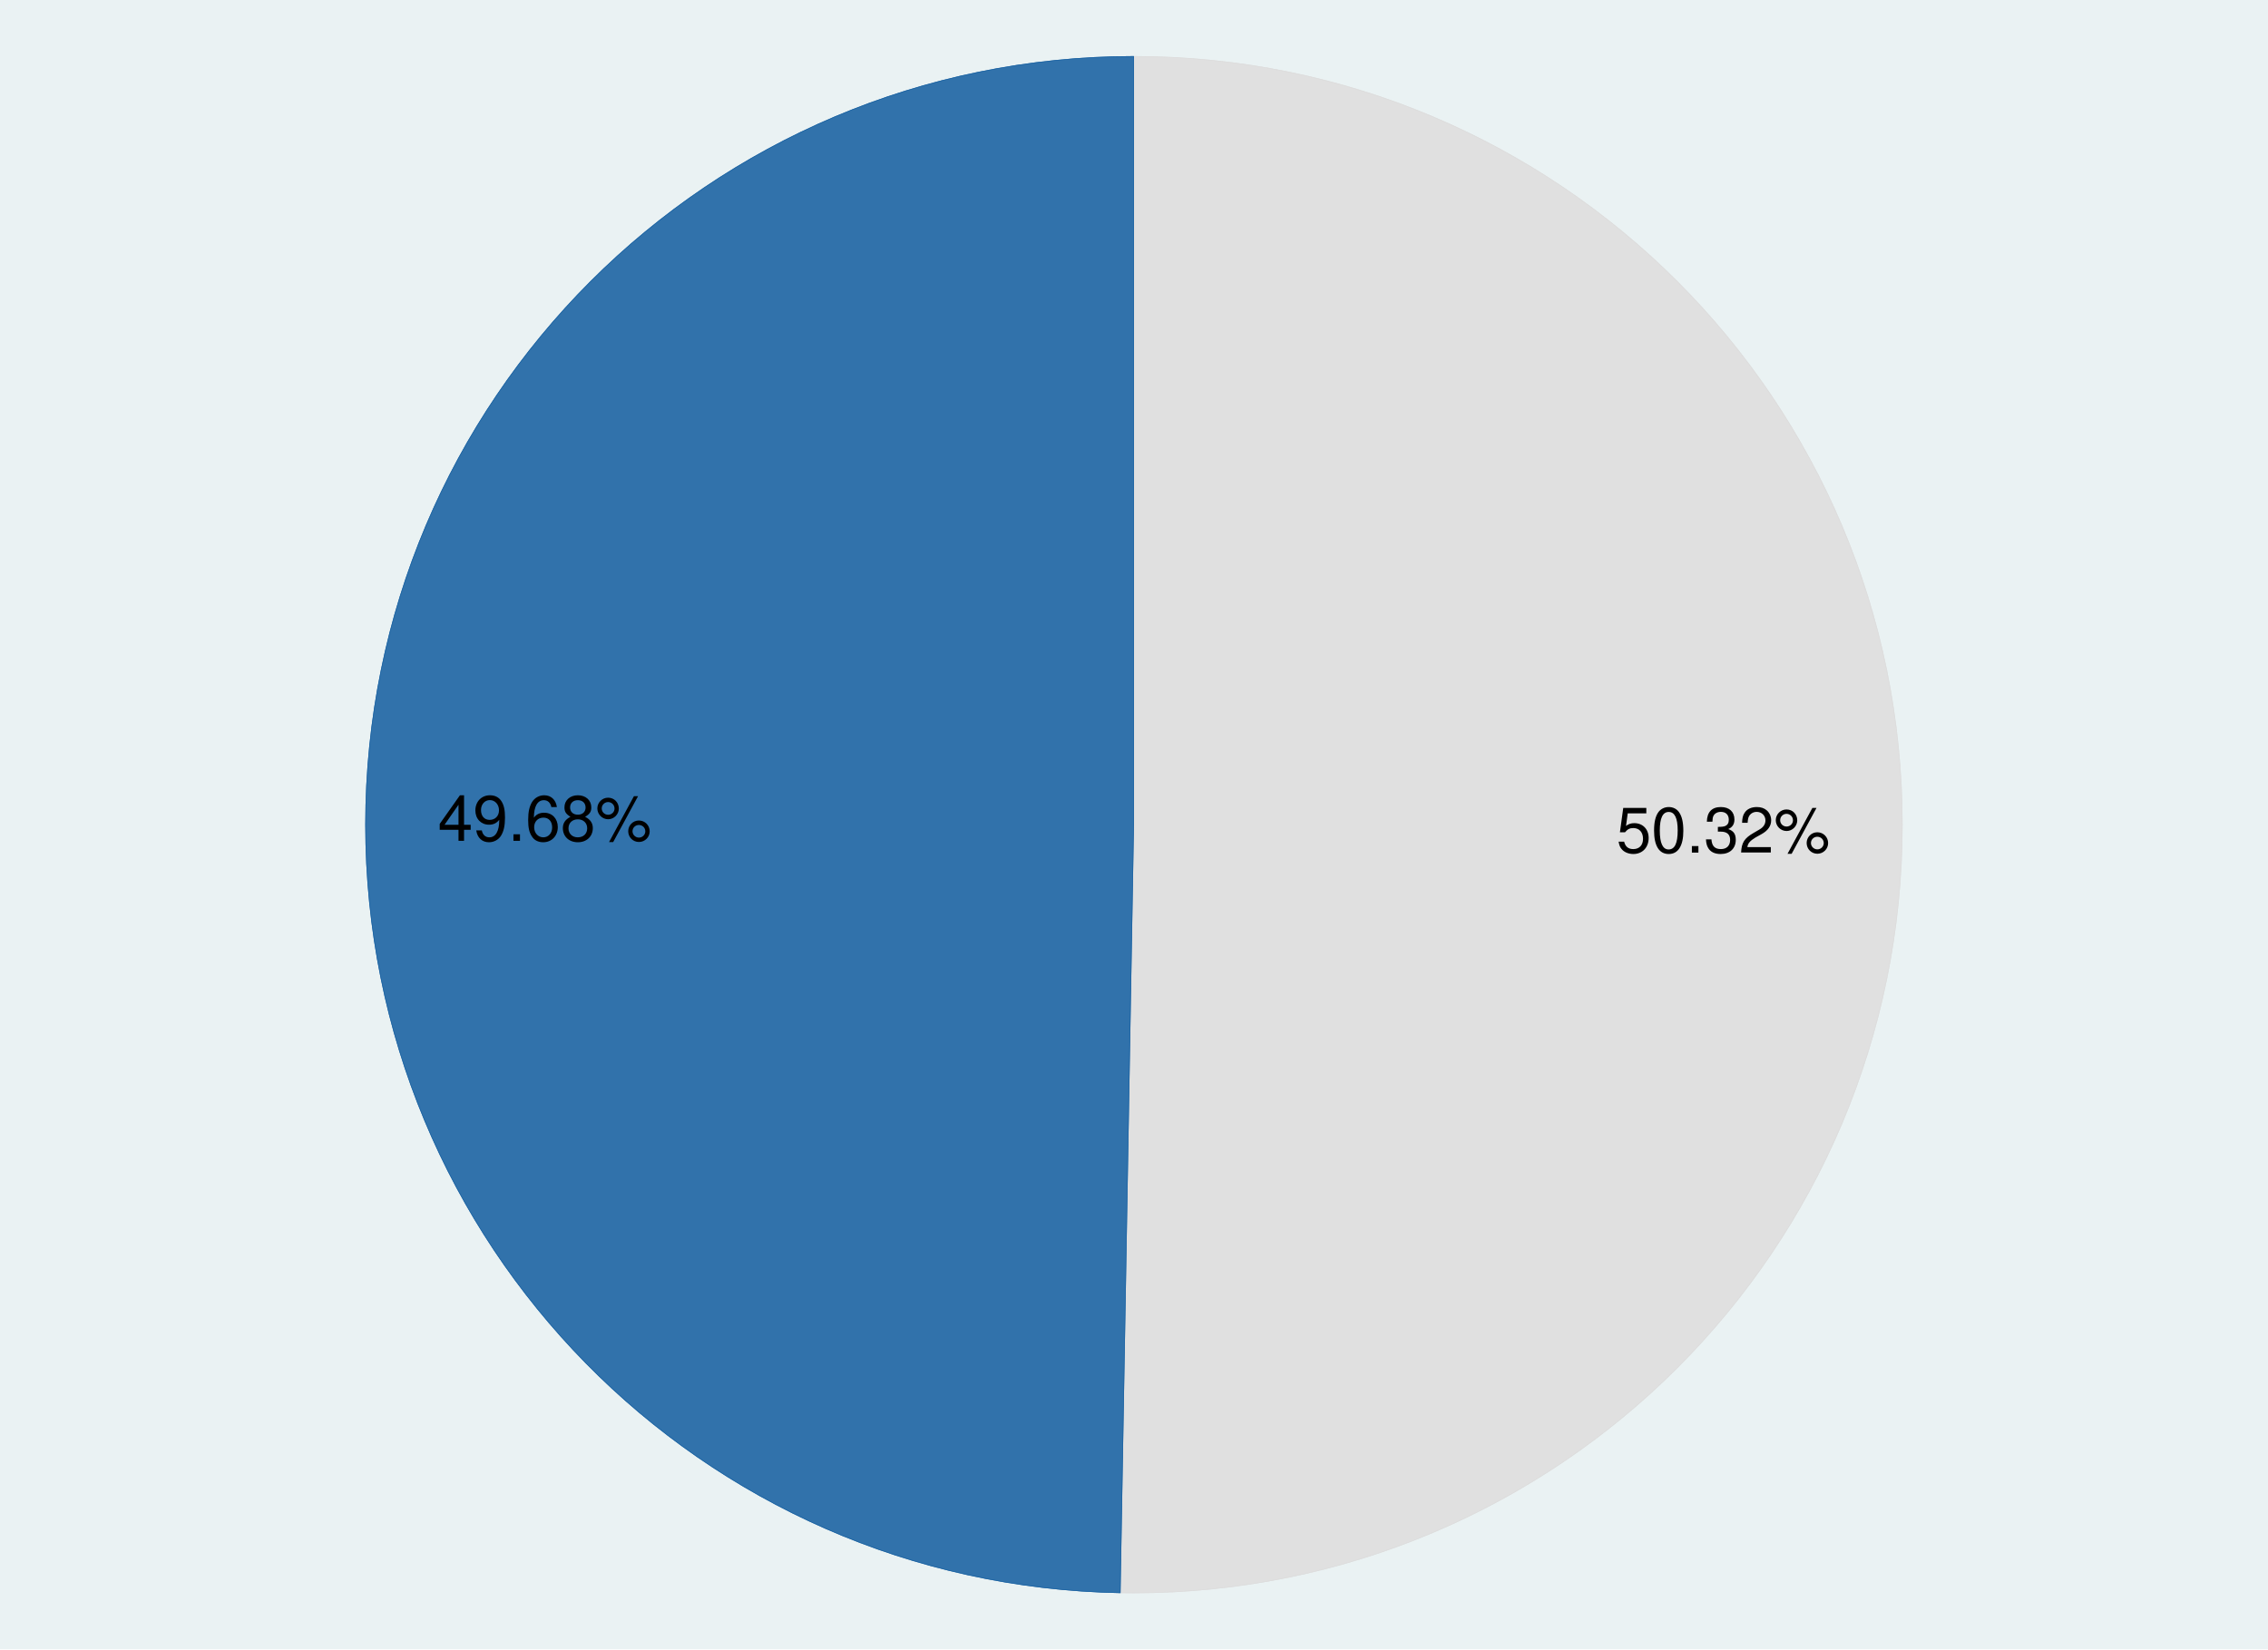
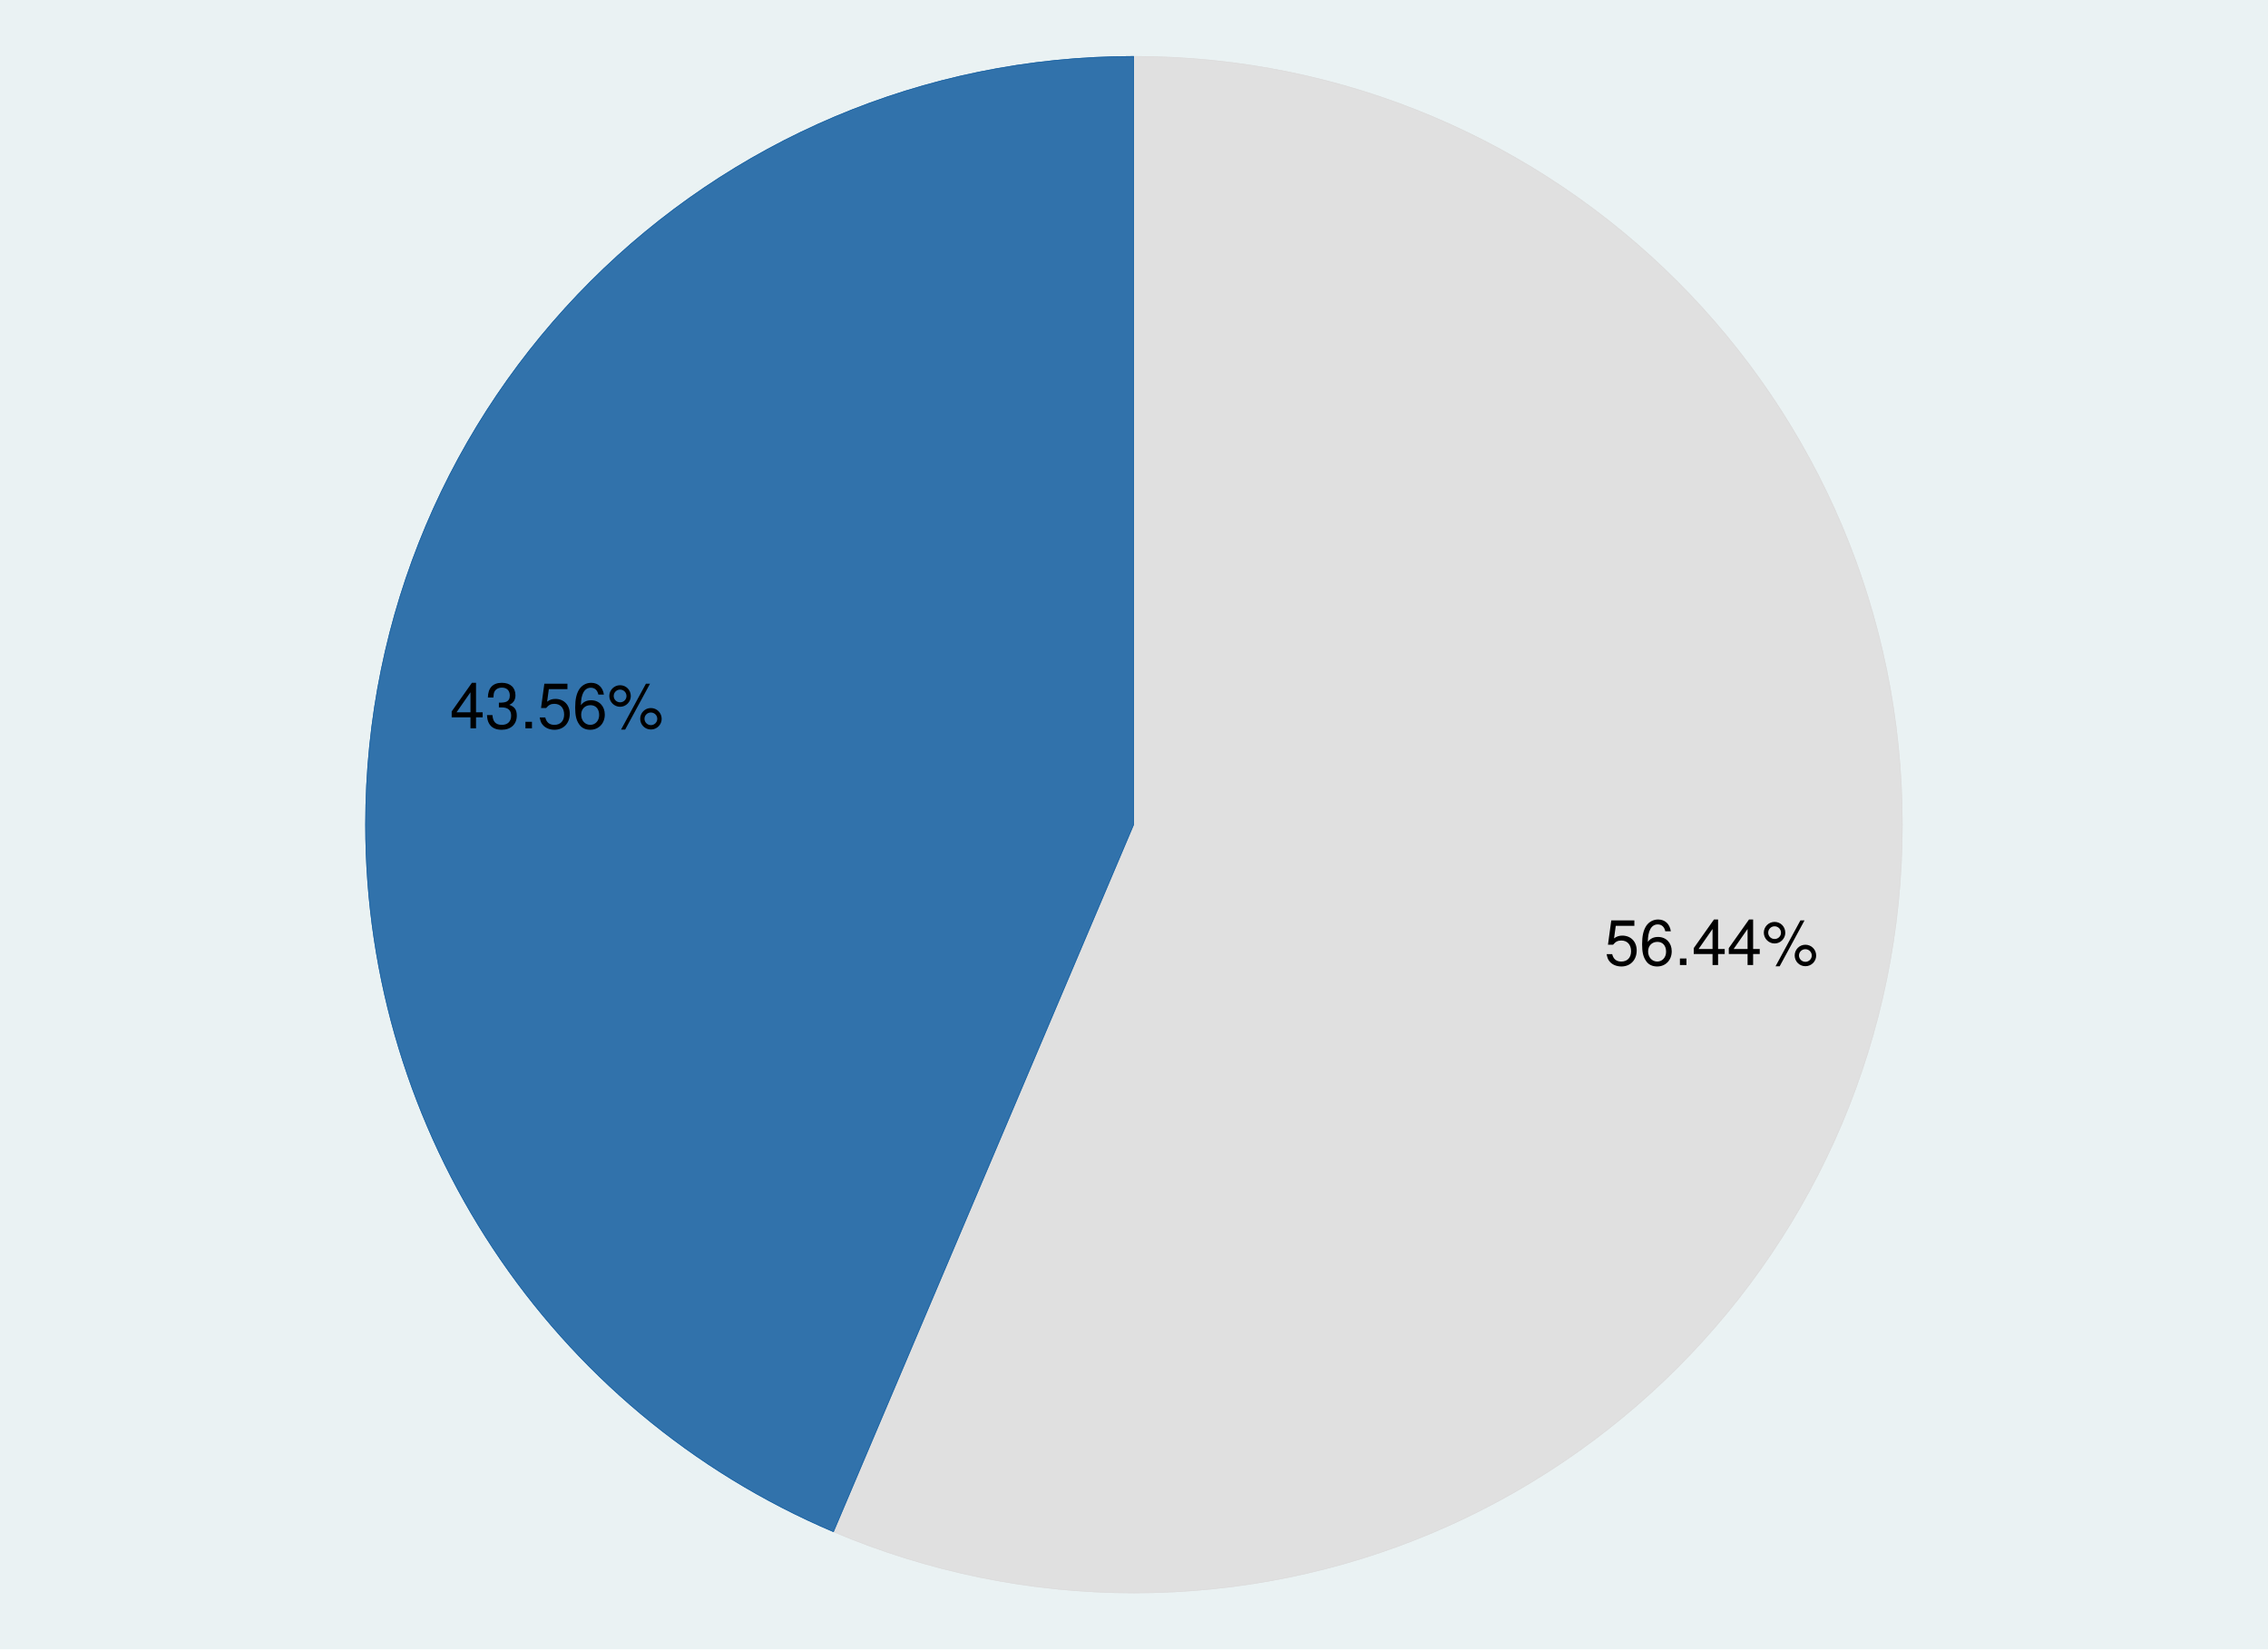
<svg xmlns="http://www.w3.org/2000/svg" version="1.1" id="svg2" xml:space="preserve" width="528" height="384" viewBox="0 0 528 384">
  <defs id="defs6">
    <clipPath clipPathUnits="userSpaceOnUse" id="clipPath22">
-       <path d="M 1979.88,1439.95 1956.45,98.09 c 7.81,-0.133 15.62,-0.203 23.43,-0.203 741.2,0 1342.07,600.863 1342.07,1342.063 0,741.21 -600.87,1342.07 -1342.07,1342.07 z" id="path20" />
+       <path d="M 1979.88,1439.95 1455.49,204.574 c 165.86,-70.402 344.2,-106.687 524.39,-106.687 741.2,0 1342.07,600.863 1342.07,1342.063 0,741.21 -600.87,1342.07 -1342.07,1342.07 z" id="path20" />
    </clipPath>
    <clipPath clipPathUnits="userSpaceOnUse" id="clipPath34">
-       <path d="M 1979.88,1439.95 V 2782.02 C 1238.67,2782.02 637.809,2181.16 637.809,1439.95 637.809,707.883 1224.5,110.867 1956.45,98.09 Z" id="path32" />
+       <path d="m 1979.88,1439.95 v 1342.07 c -741.21,0 -1342.071,-600.86 -1342.071,-1342.07 0,-538.548 321.937,-1024.946 817.681,-1235.376 z" id="path32" />
    </clipPath>
  </defs>
  <g id="g8" transform="matrix(1.333333,0,0,-1.333333,0,384)">
    <g id="g10" transform="scale(0.1)">
      <path d="M 0,0 H 3960 V 2880 H 0 Z" style="fill:#eaf2f3;fill-opacity:1;fill-rule:nonzero;stroke:none" id="path12" />
-       <path d="M 1979.88,1439.95 1956.45,98.09 c 7.81,-0.133 15.62,-0.203 23.43,-0.203 741.2,0 1342.07,600.863 1342.07,1342.063 0,741.21 -600.87,1342.07 -1342.07,1342.07" style="fill:#e0e0e0;fill-opacity:1;fill-rule:nonzero;stroke:none" id="path14" />
+       <path d="M 1979.88,1439.95 1455.49,204.574 c 165.86,-70.402 344.2,-106.687 524.39,-106.687 741.2,0 1342.07,600.863 1342.07,1342.063 0,741.21 -600.87,1342.07 -1342.07,1342.07" style="fill:#e0e0e0;fill-opacity:1;fill-rule:nonzero;stroke:none" id="path14" />
      <g id="g16">
        <g id="g18" clip-path="url(#clipPath22)">
-           <path d="M 1979.88,1439.95 1956.45,98.09 c 7.81,-0.133 15.62,-0.203 23.43,-0.203 741.2,0 1342.07,600.863 1342.07,1342.063 0,741.21 -600.87,1342.07 -1342.07,1342.07 z" style="fill:none;stroke:#dcdcdc;stroke-width:2.4;stroke-linecap:butt;stroke-linejoin:miter;stroke-miterlimit:10;stroke-dasharray:none;stroke-opacity:1" id="path24" />
+           <path d="M 1979.88,1439.95 1455.49,204.574 c 165.86,-70.402 344.2,-106.687 524.39,-106.687 741.2,0 1342.07,600.863 1342.07,1342.063 0,741.21 -600.87,1342.07 -1342.07,1342.07 z" style="fill:none;stroke:#dcdcdc;stroke-width:2.4;stroke-linecap:butt;stroke-linejoin:miter;stroke-miterlimit:10;stroke-dasharray:none;stroke-opacity:1" id="path24" />
        </g>
      </g>
-       <path d="M 1979.88,1439.95 V 2782.02 C 1238.67,2782.02 637.809,2181.16 637.809,1439.95 637.809,707.883 1224.5,110.867 1956.45,98.09" style="fill:#3172ab;fill-opacity:1;fill-rule:nonzero;stroke:none" id="path26" />
+       <path d="m 1979.88,1439.95 v 1342.07 c -741.21,0 -1342.071,-600.86 -1342.071,-1342.07 0,-538.548 321.937,-1024.946 817.681,-1235.376" style="fill:#3172ab;fill-opacity:1;fill-rule:nonzero;stroke:none" id="path26" />
      <g id="g28">
        <g id="g30" clip-path="url(#clipPath34)">
-           <path d="M 1979.88,1439.95 V 2782.02 C 1238.67,2782.02 637.809,2181.16 637.809,1439.95 637.809,707.883 1224.5,110.867 1956.45,98.09 Z" style="fill:none;stroke:#1a62a2;stroke-width:2.4;stroke-linecap:butt;stroke-linejoin:miter;stroke-miterlimit:10;stroke-dasharray:none;stroke-opacity:1" id="path36" />
+           <path d="m 1979.88,1439.95 v 1342.07 c -741.21,0 -1342.071,-600.86 -1342.071,-1342.07 0,-538.548 321.937,-1024.946 817.681,-1235.376 z" style="fill:none;stroke:#1a62a2;stroke-width:2.4;stroke-linecap:butt;stroke-linejoin:miter;stroke-miterlimit:10;stroke-dasharray:none;stroke-opacity:1" id="path36" />
        </g>
      </g>
      <g id="g38" transform="scale(10)">
-         <text transform="matrix(1,0,0,-1,76.4621,141.174)" style="font-variant:normal;font-weight:normal;font-size:11.001px;font-family:Helvetica;-inkscape-font-specification:Helvetica;writing-mode:lr-tb;fill:#000000;fill-opacity:1;fill-rule:nonzero;stroke:none" id="text44">
-           <tspan x="0 6.117 12.234 15.292 21.409 27.526" y="0" id="tspan40">49.68%</tspan>
-           <tspan x="205.759 211.876 217.993 221.051 227.168 233.285" y="2.054" id="tspan42">50.32%</tspan>
+         <text transform="matrix(1,0,0,-1,78.5535,160.813)" style="font-variant:normal;font-weight:normal;font-size:11.001px;font-family:Helvetica;-inkscape-font-specification:Helvetica;writing-mode:lr-tb;fill:#000000;fill-opacity:1;fill-rule:nonzero;stroke:none" id="text44">
+           <tspan x="0 6.117 12.234 15.292 21.409 27.526" y="0" id="tspan40">43.56%</tspan>
+           <tspan x="201.577 207.694 213.811 216.869 222.986 229.103" y="41.333" id="tspan42">56.44%</tspan>
        </text>
      </g>
    </g>
  </g>
</svg>
